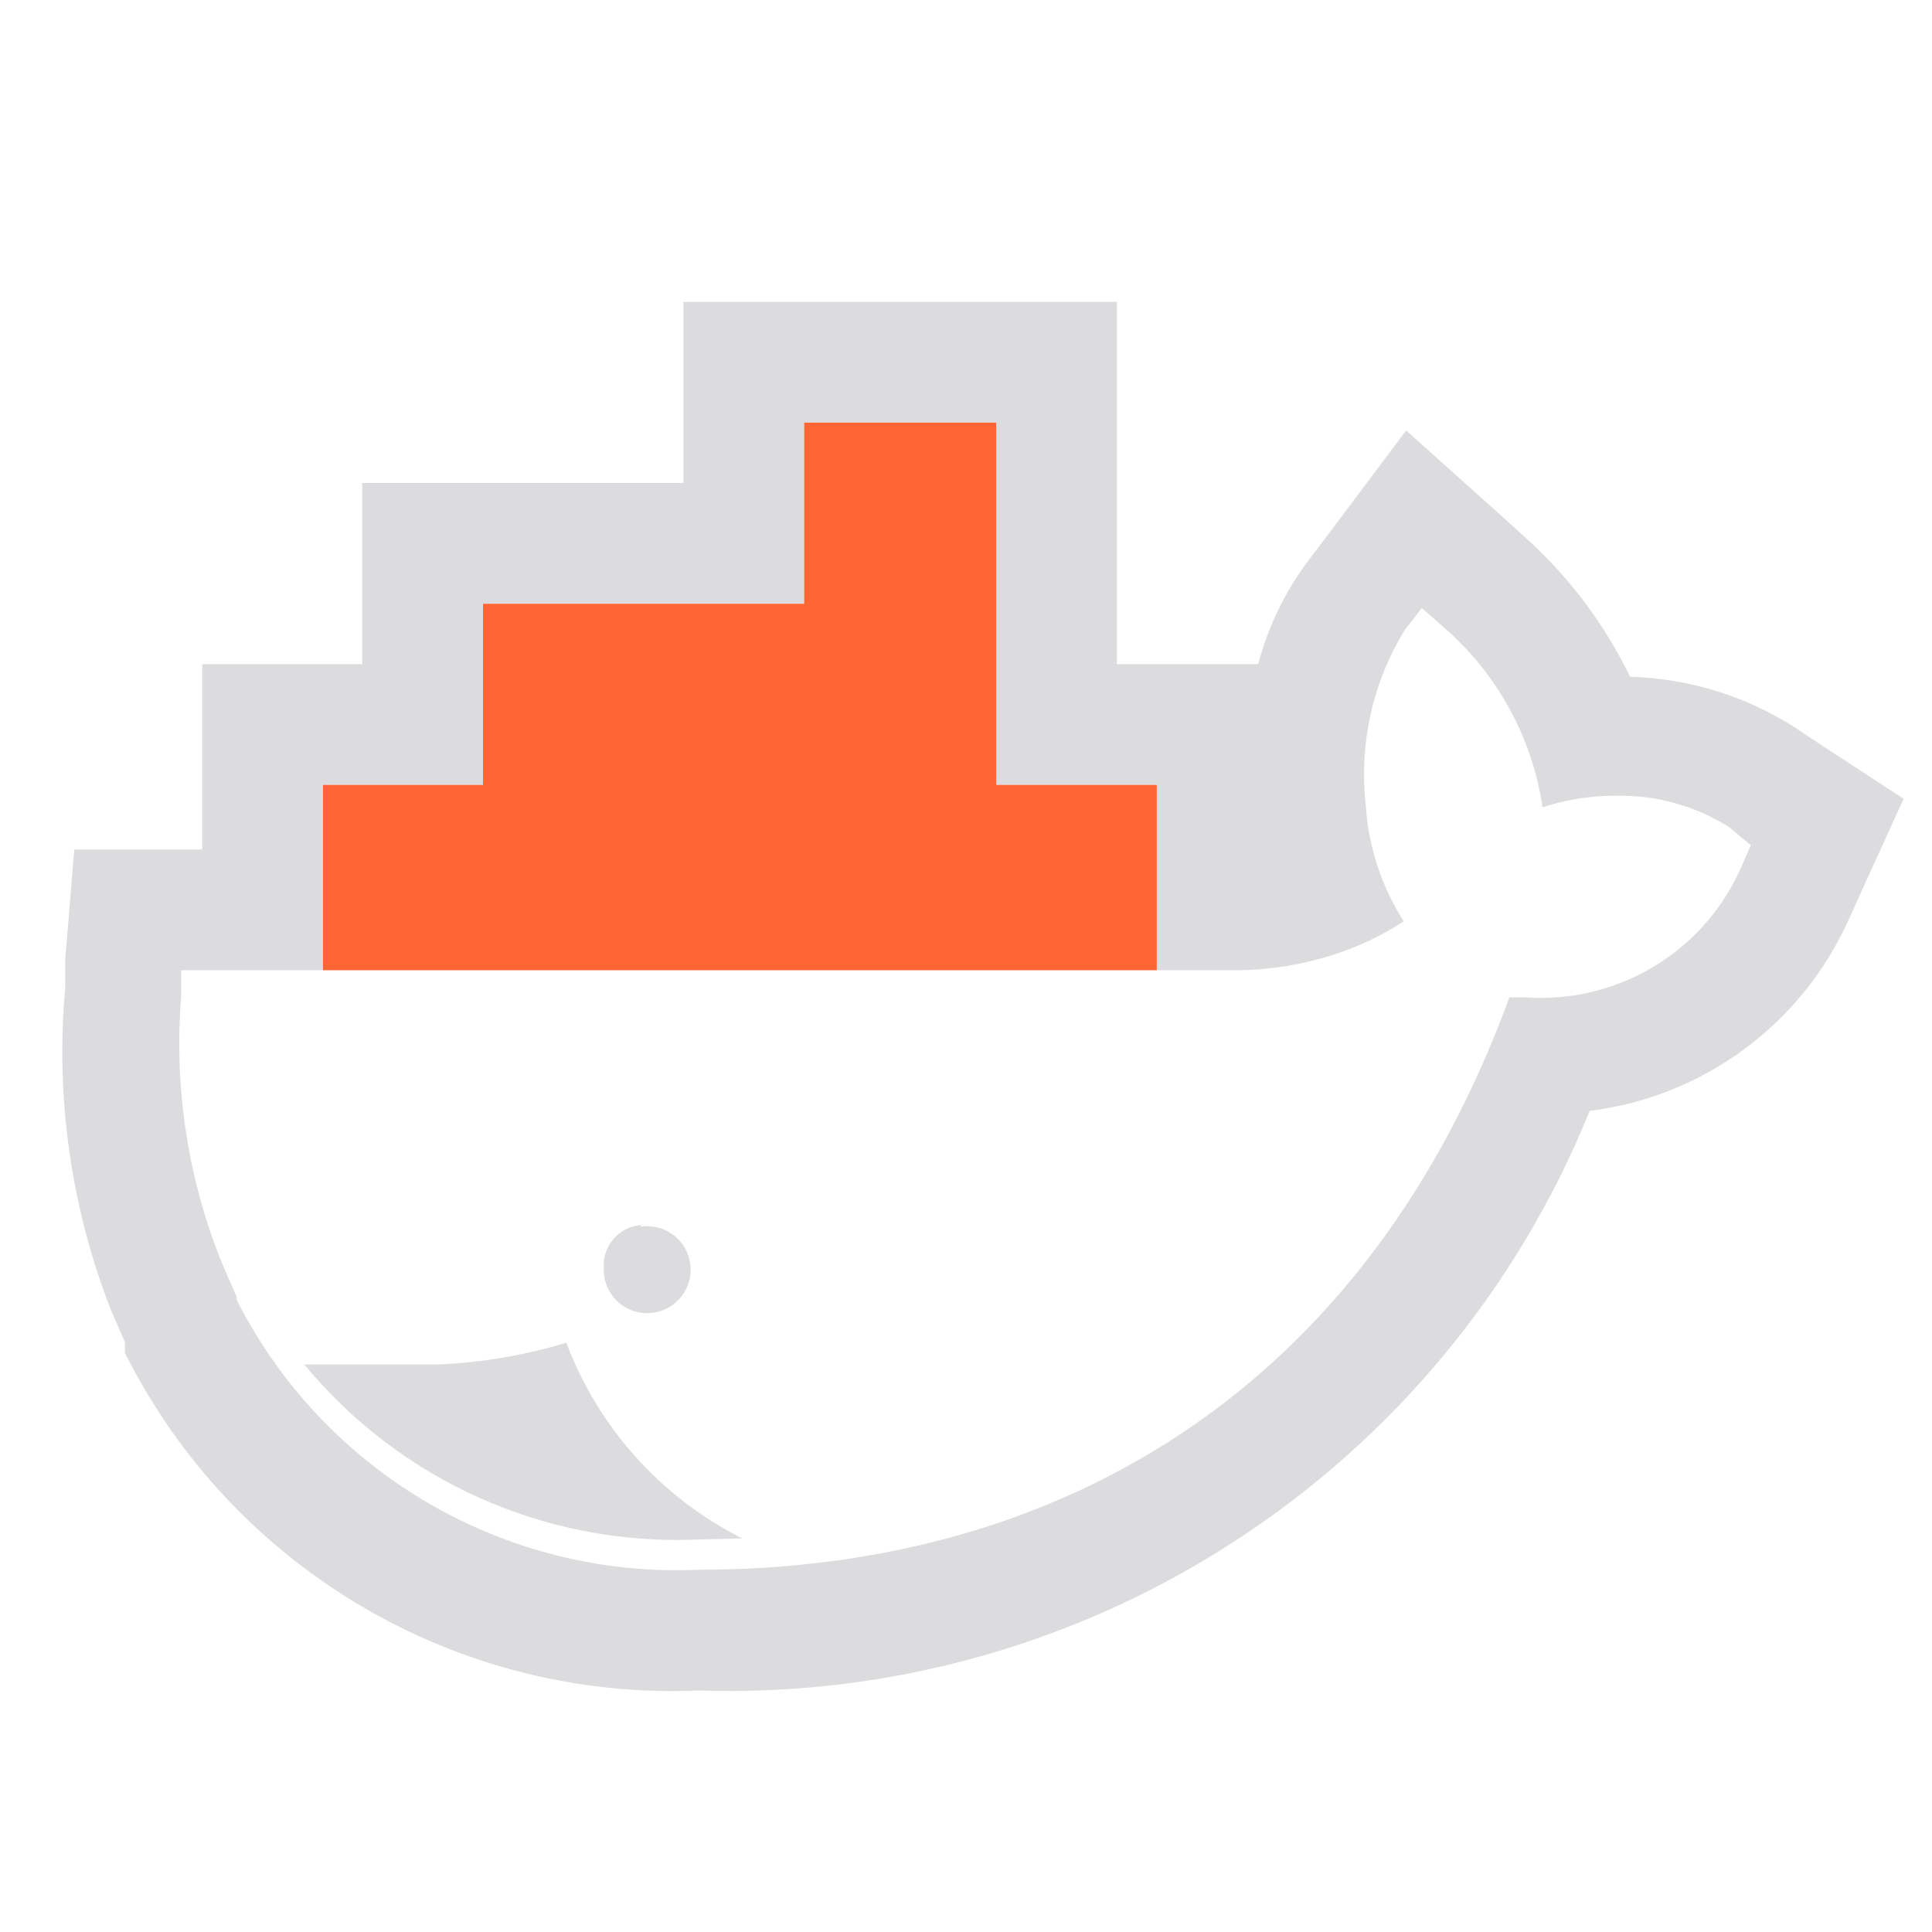
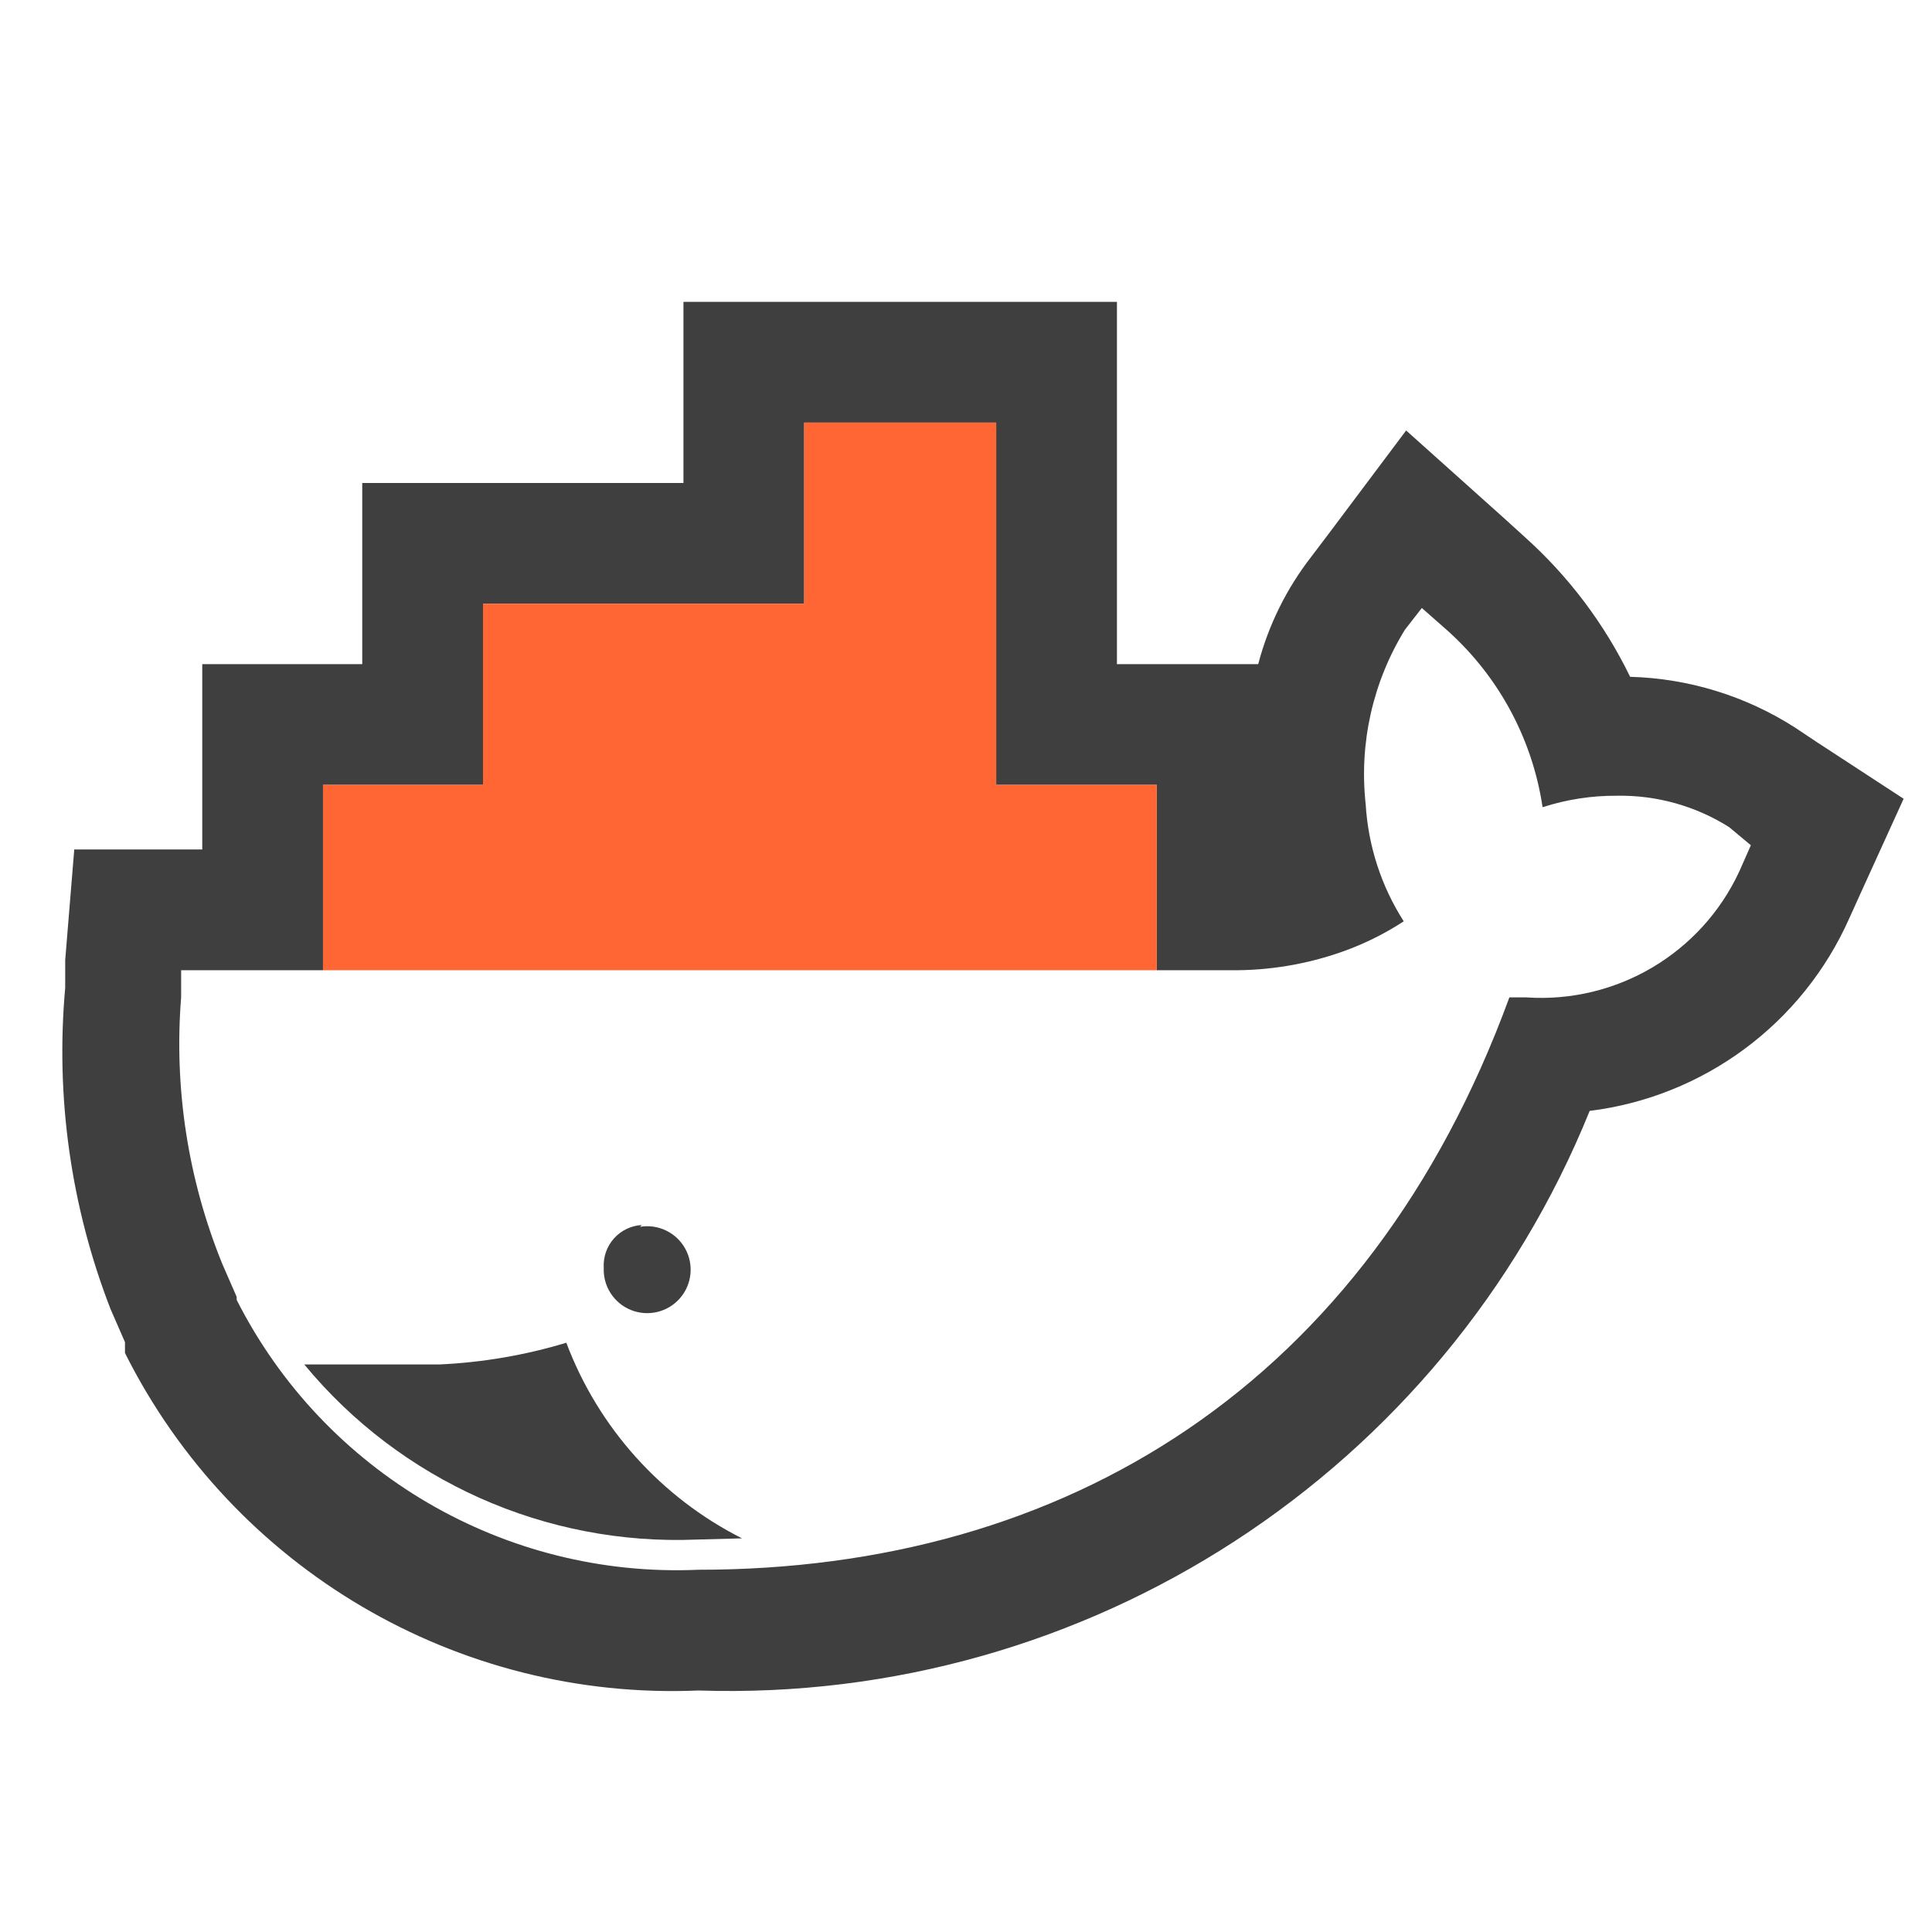
<svg xmlns="http://www.w3.org/2000/svg" id="Bases" viewBox="0 0 32 32">
  <defs>
-     <style>.cls-1{fill:#dcdbdd;}.cls-2{fill:#f63;}</style>
+     <style>.cls-1{fill:#3f3f40;}.cls-2{fill:#f63;}</style>
  </defs>
  <g id="outline">
    <path class="cls-1" d="M16.5,7v6h2.66v3.07H20.5a5.37,5.37,0,0,0,1.85-.35,4.79,4.79,0,0,0,.9-.46,4.05,4.05,0,0,1-.63-1.94,4.56,4.56,0,0,1,.65-2.89l.28-.36.34.3a4.9,4.9,0,0,1,1.66,3,3.91,3.91,0,0,1,1.23-.19,3.37,3.37,0,0,1,1.86.52L29,14l-.19.43a3.62,3.62,0,0,1-3.53,2.09H25C22.65,22.94,17.64,26,11.57,26a8.17,8.17,0,0,1-7.65-4.47l0-.05-.24-.55A9.68,9.68,0,0,1,3,16.52l0-.45H5.35V13H8V10h5.32V7H16.5m2-2H11.32V8H6v3H3.35v3.07H1.23L1.08,15.9l0,.46a11.78,11.78,0,0,0,.75,5.32v0l0,0,.24.55,0,.07,0,.06,0,.05A10.14,10.14,0,0,0,11.57,28a15.38,15.38,0,0,0,14.76-9.6,5.44,5.44,0,0,0,4.3-3.19l.19-.42.71-1.56-1.44-.94-.36-.24A5.33,5.33,0,0,0,27,11.21a7.52,7.52,0,0,0-1.75-2.32l-.33-.3L23.29,7.13,22,8.85l-.28.37A4.94,4.94,0,0,0,20.84,11H18.5V5Z" />
  </g>
  <path class="cls-1" d="M10.6,20.32A.72.72,0,1,1,10,21a.67.67,0,0,1,.63-.71" />
  <path class="cls-1" d="M12.29,25.48a6,6,0,0,1-2.91-3.24,8.63,8.63,0,0,1-2.11.36c-.3,0-.63,0-1,0l-1.23,0a8,8,0,0,0,6.5,2.9Z" />
  <g id="outline-2" data-name="outline">
    <polygon class="cls-2" points="16.5 13 19.16 13 19.16 16.07 5.35 16.07 5.35 13 8 13 8 10 13.32 10 13.32 7 16.5 7 16.5 13" />
  </g>
</svg>
